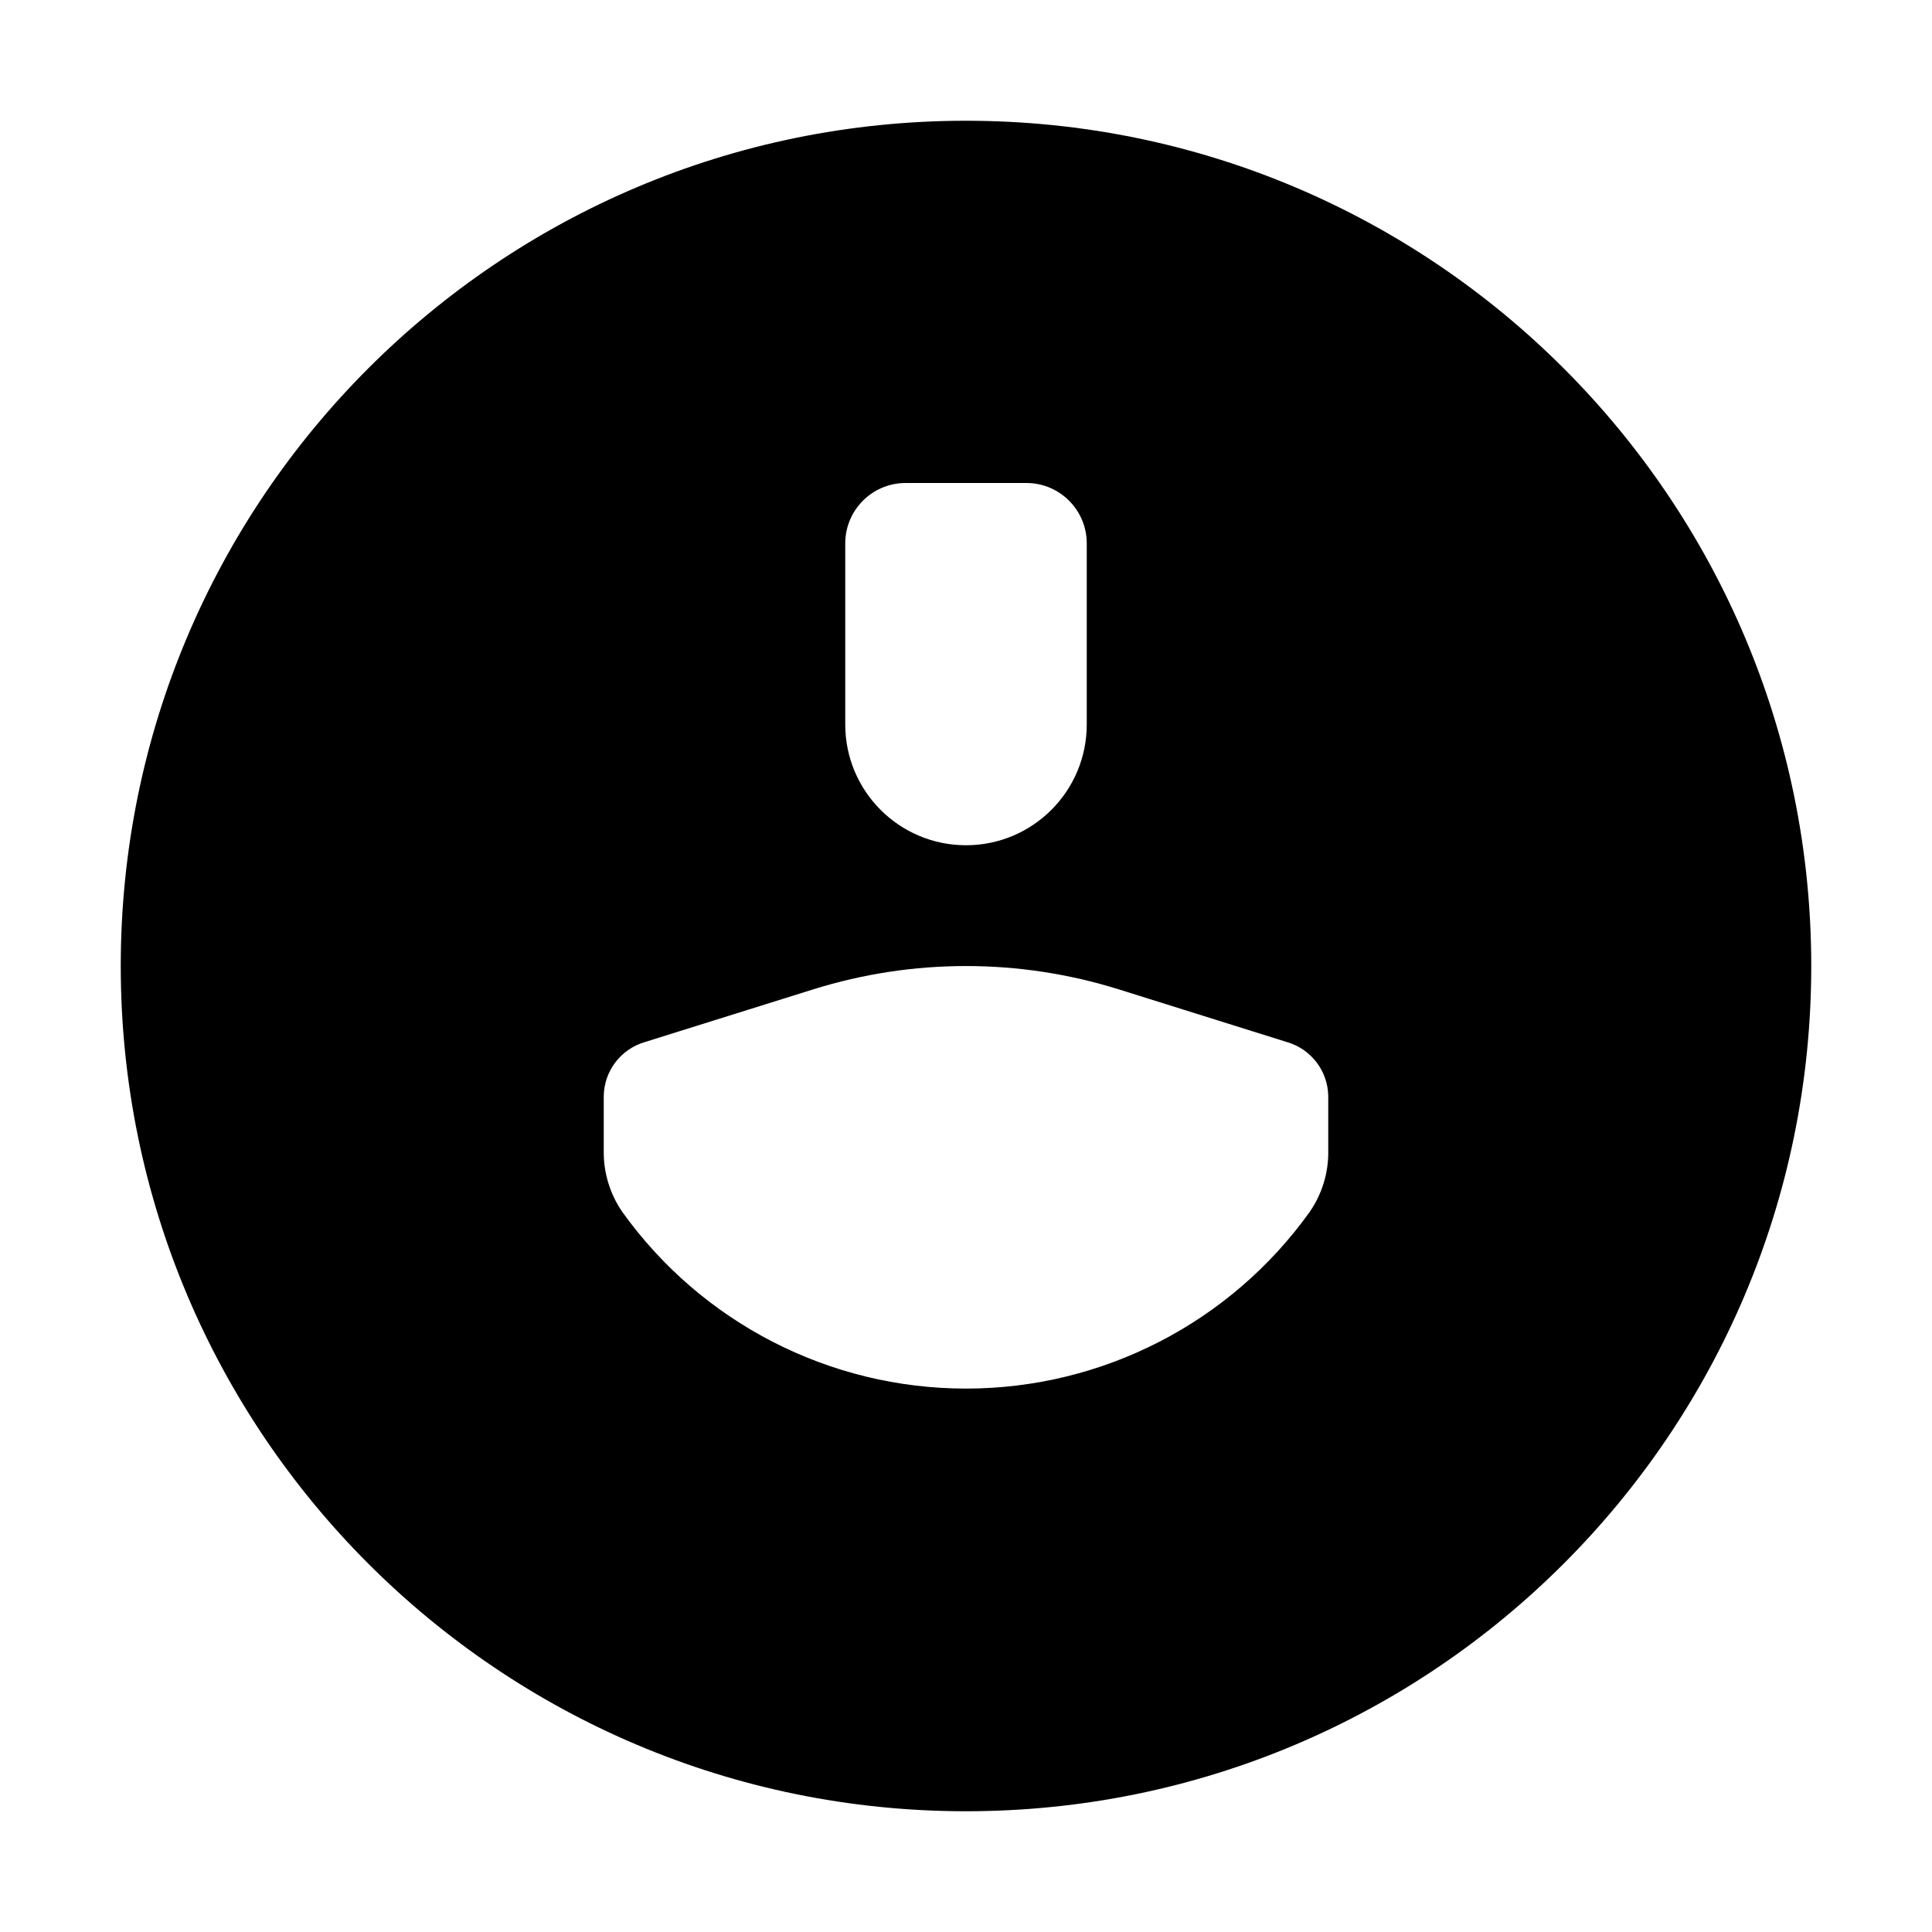
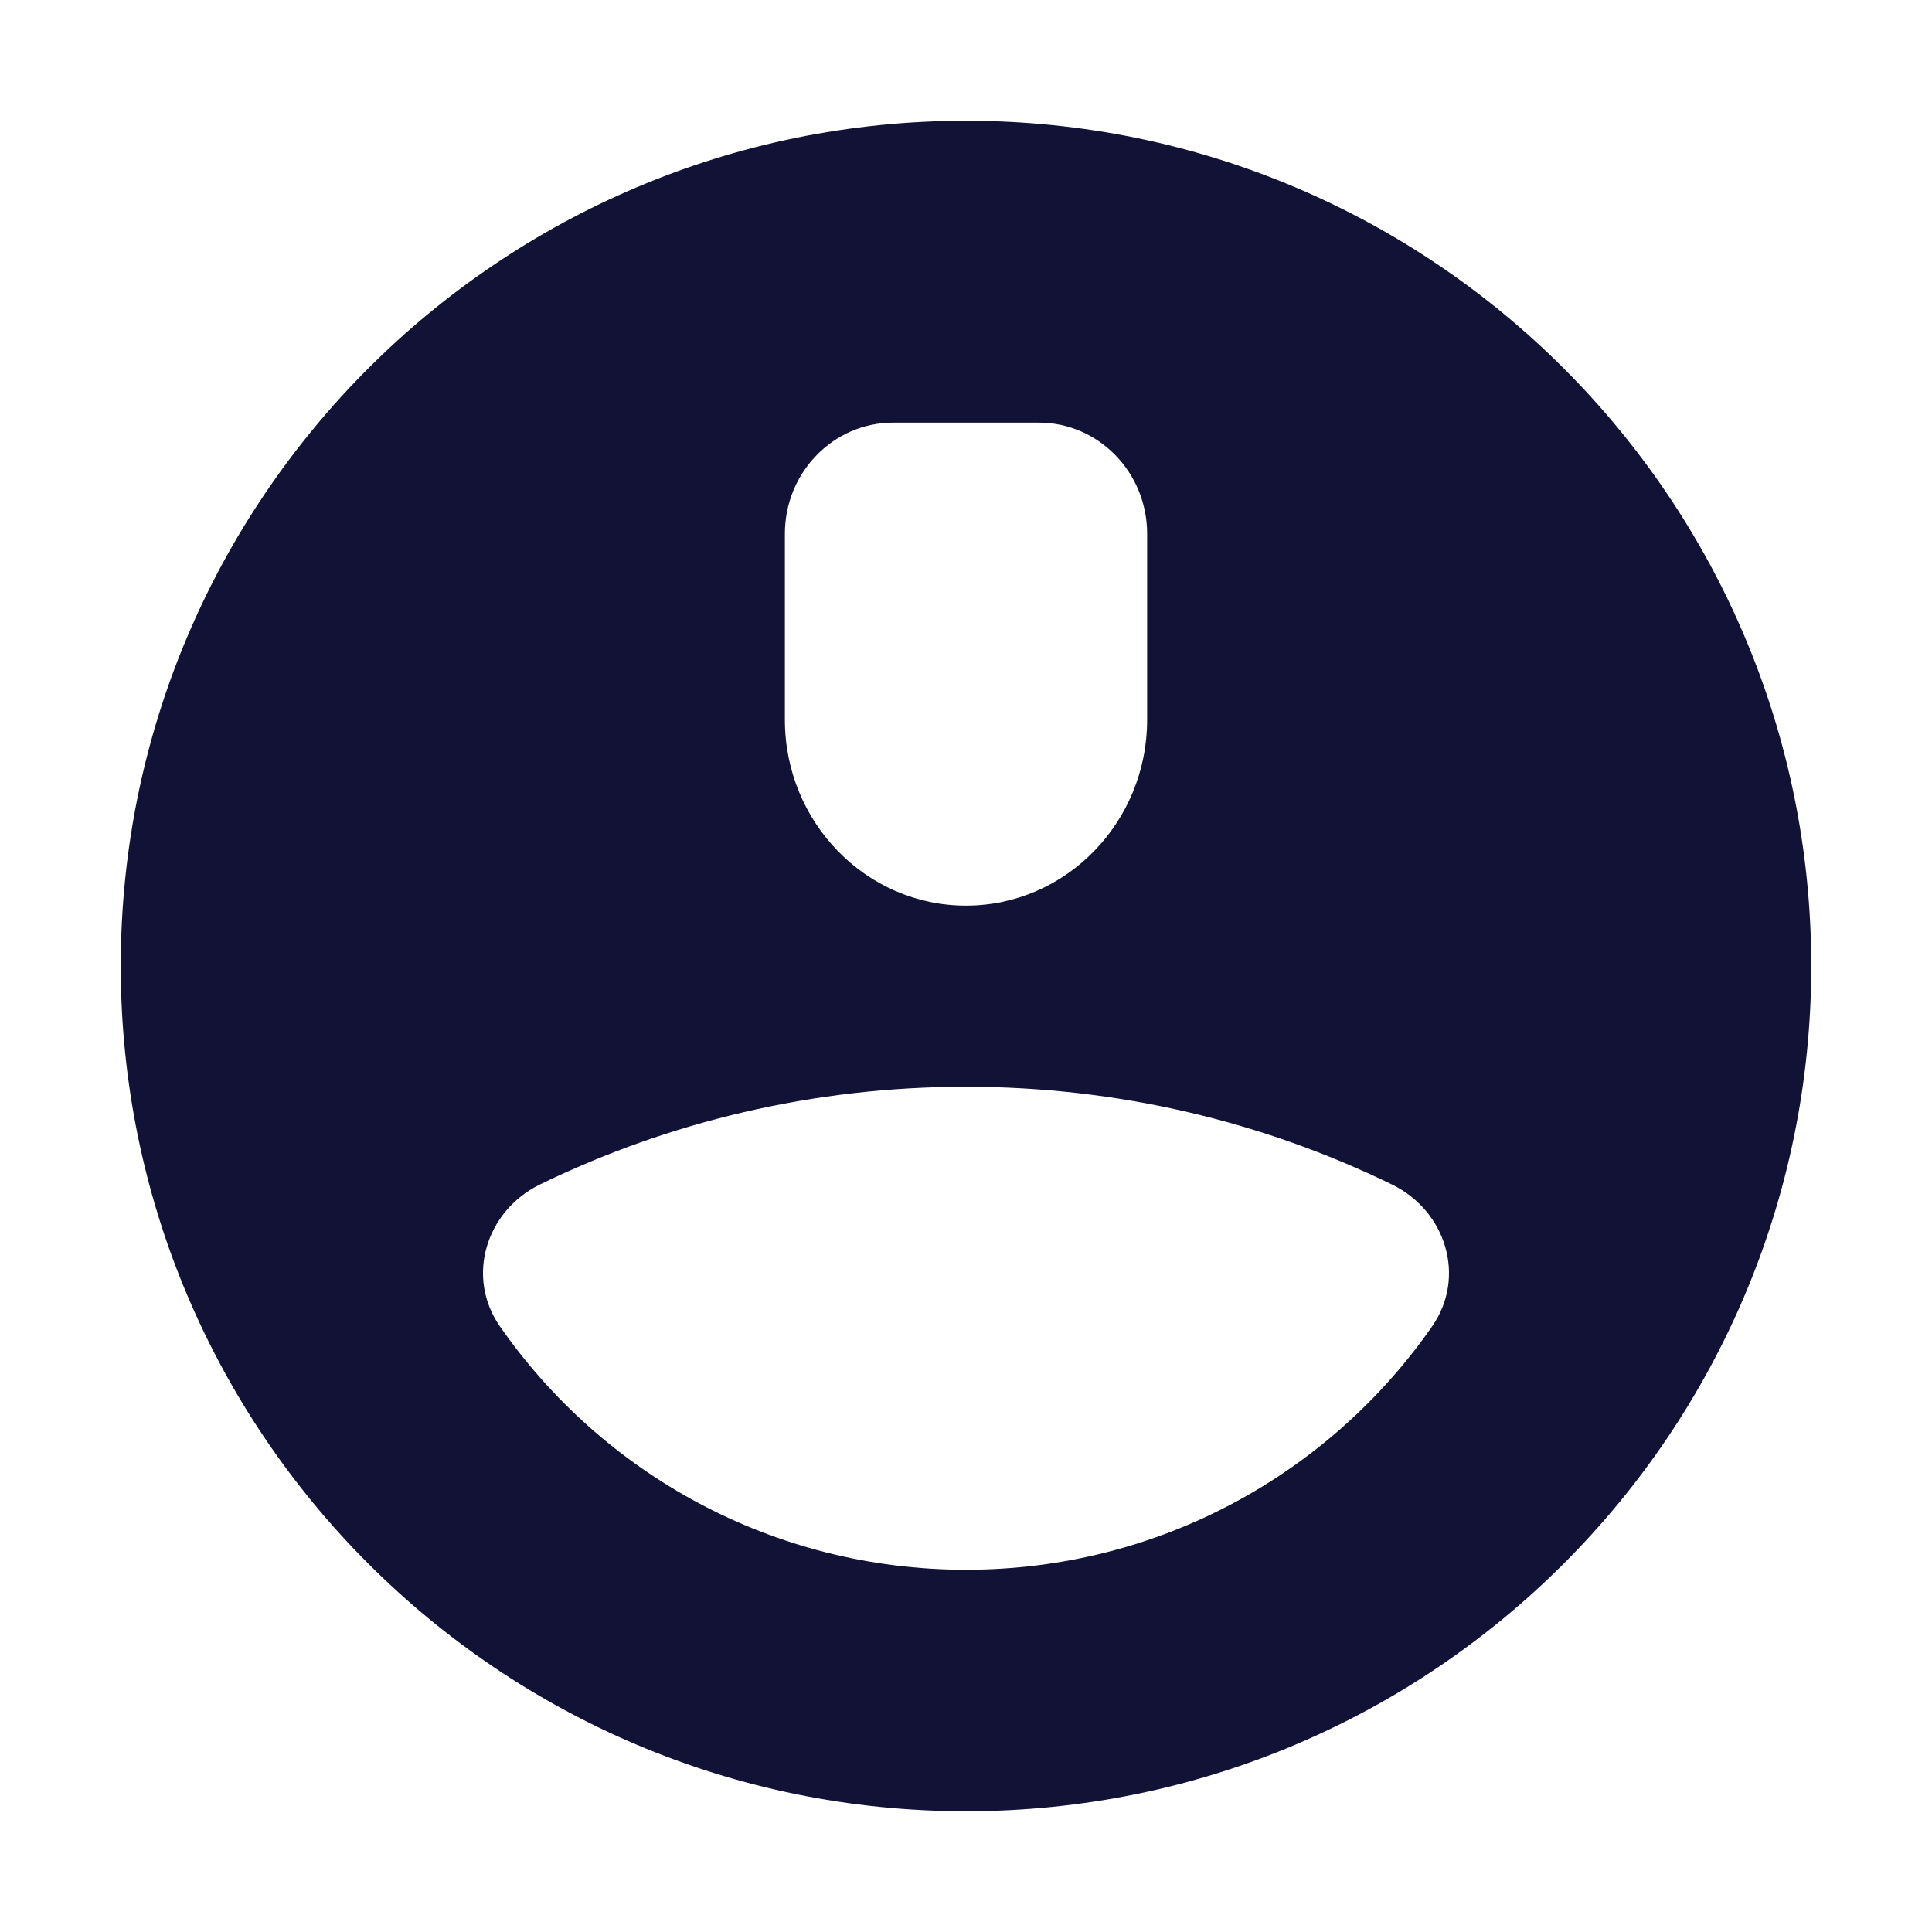
- <svg xmlns="http://www.w3.org/2000/svg" viewBox="0 0 24 24">
-   <path d="M12 1.5A10.5 10.5 0 1 0 22.5 12 10.5 10.5 0 0 0 12 1.5zm-1.5 5.25a.75.75 0 0 1 .75-.75h1.5a.75.75 0 0 1 .75.75V9a1.5 1.5 0 0 1-3 0zm6 7.54a1.298 1.298 0 0 1-.23.764 5.25 5.25 0 0 1-8.54 0 1.306 1.306 0 0 1-.23-.765v-.675a.71.71 0 0 1 .513-.67l2.09-.654a6.36 6.36 0 0 1 3.794 0l2.09.655a.71.71 0 0 1 .513.67z" />
+ <svg xmlns="http://www.w3.org/2000/svg" viewBox="0 0 24 24" fill="none">
+   <path d="M12 22.5C6.201 22.5 1.5 17.799 1.5 12C1.5 6.201 6.201 1.5 12 1.5C17.799 1.5 22.5 6.201 22.5 12C22.5 17.799 17.799 22.5 12 22.5ZM14.25 6.631C14.25 5.868 13.647 5.25 12.905 5.25H11.095C10.353 5.25 9.75 5.868 9.75 6.631V8.941C9.75 10.215 10.758 11.25 12 11.25C13.242 11.25 14.25 10.215 14.25 8.941V6.631ZM6.209 16.475C7.478 18.303 9.599 19.5 12 19.5C14.401 19.5 16.521 18.303 17.791 16.476C18.217 15.863 17.963 15.041 17.291 14.714C15.693 13.936 13.898 13.5 11.999 13.5C10.102 13.5 8.307 13.936 6.709 14.713C6.037 15.04 5.783 15.862 6.209 16.475Z" fill="#111236" />
</svg>
